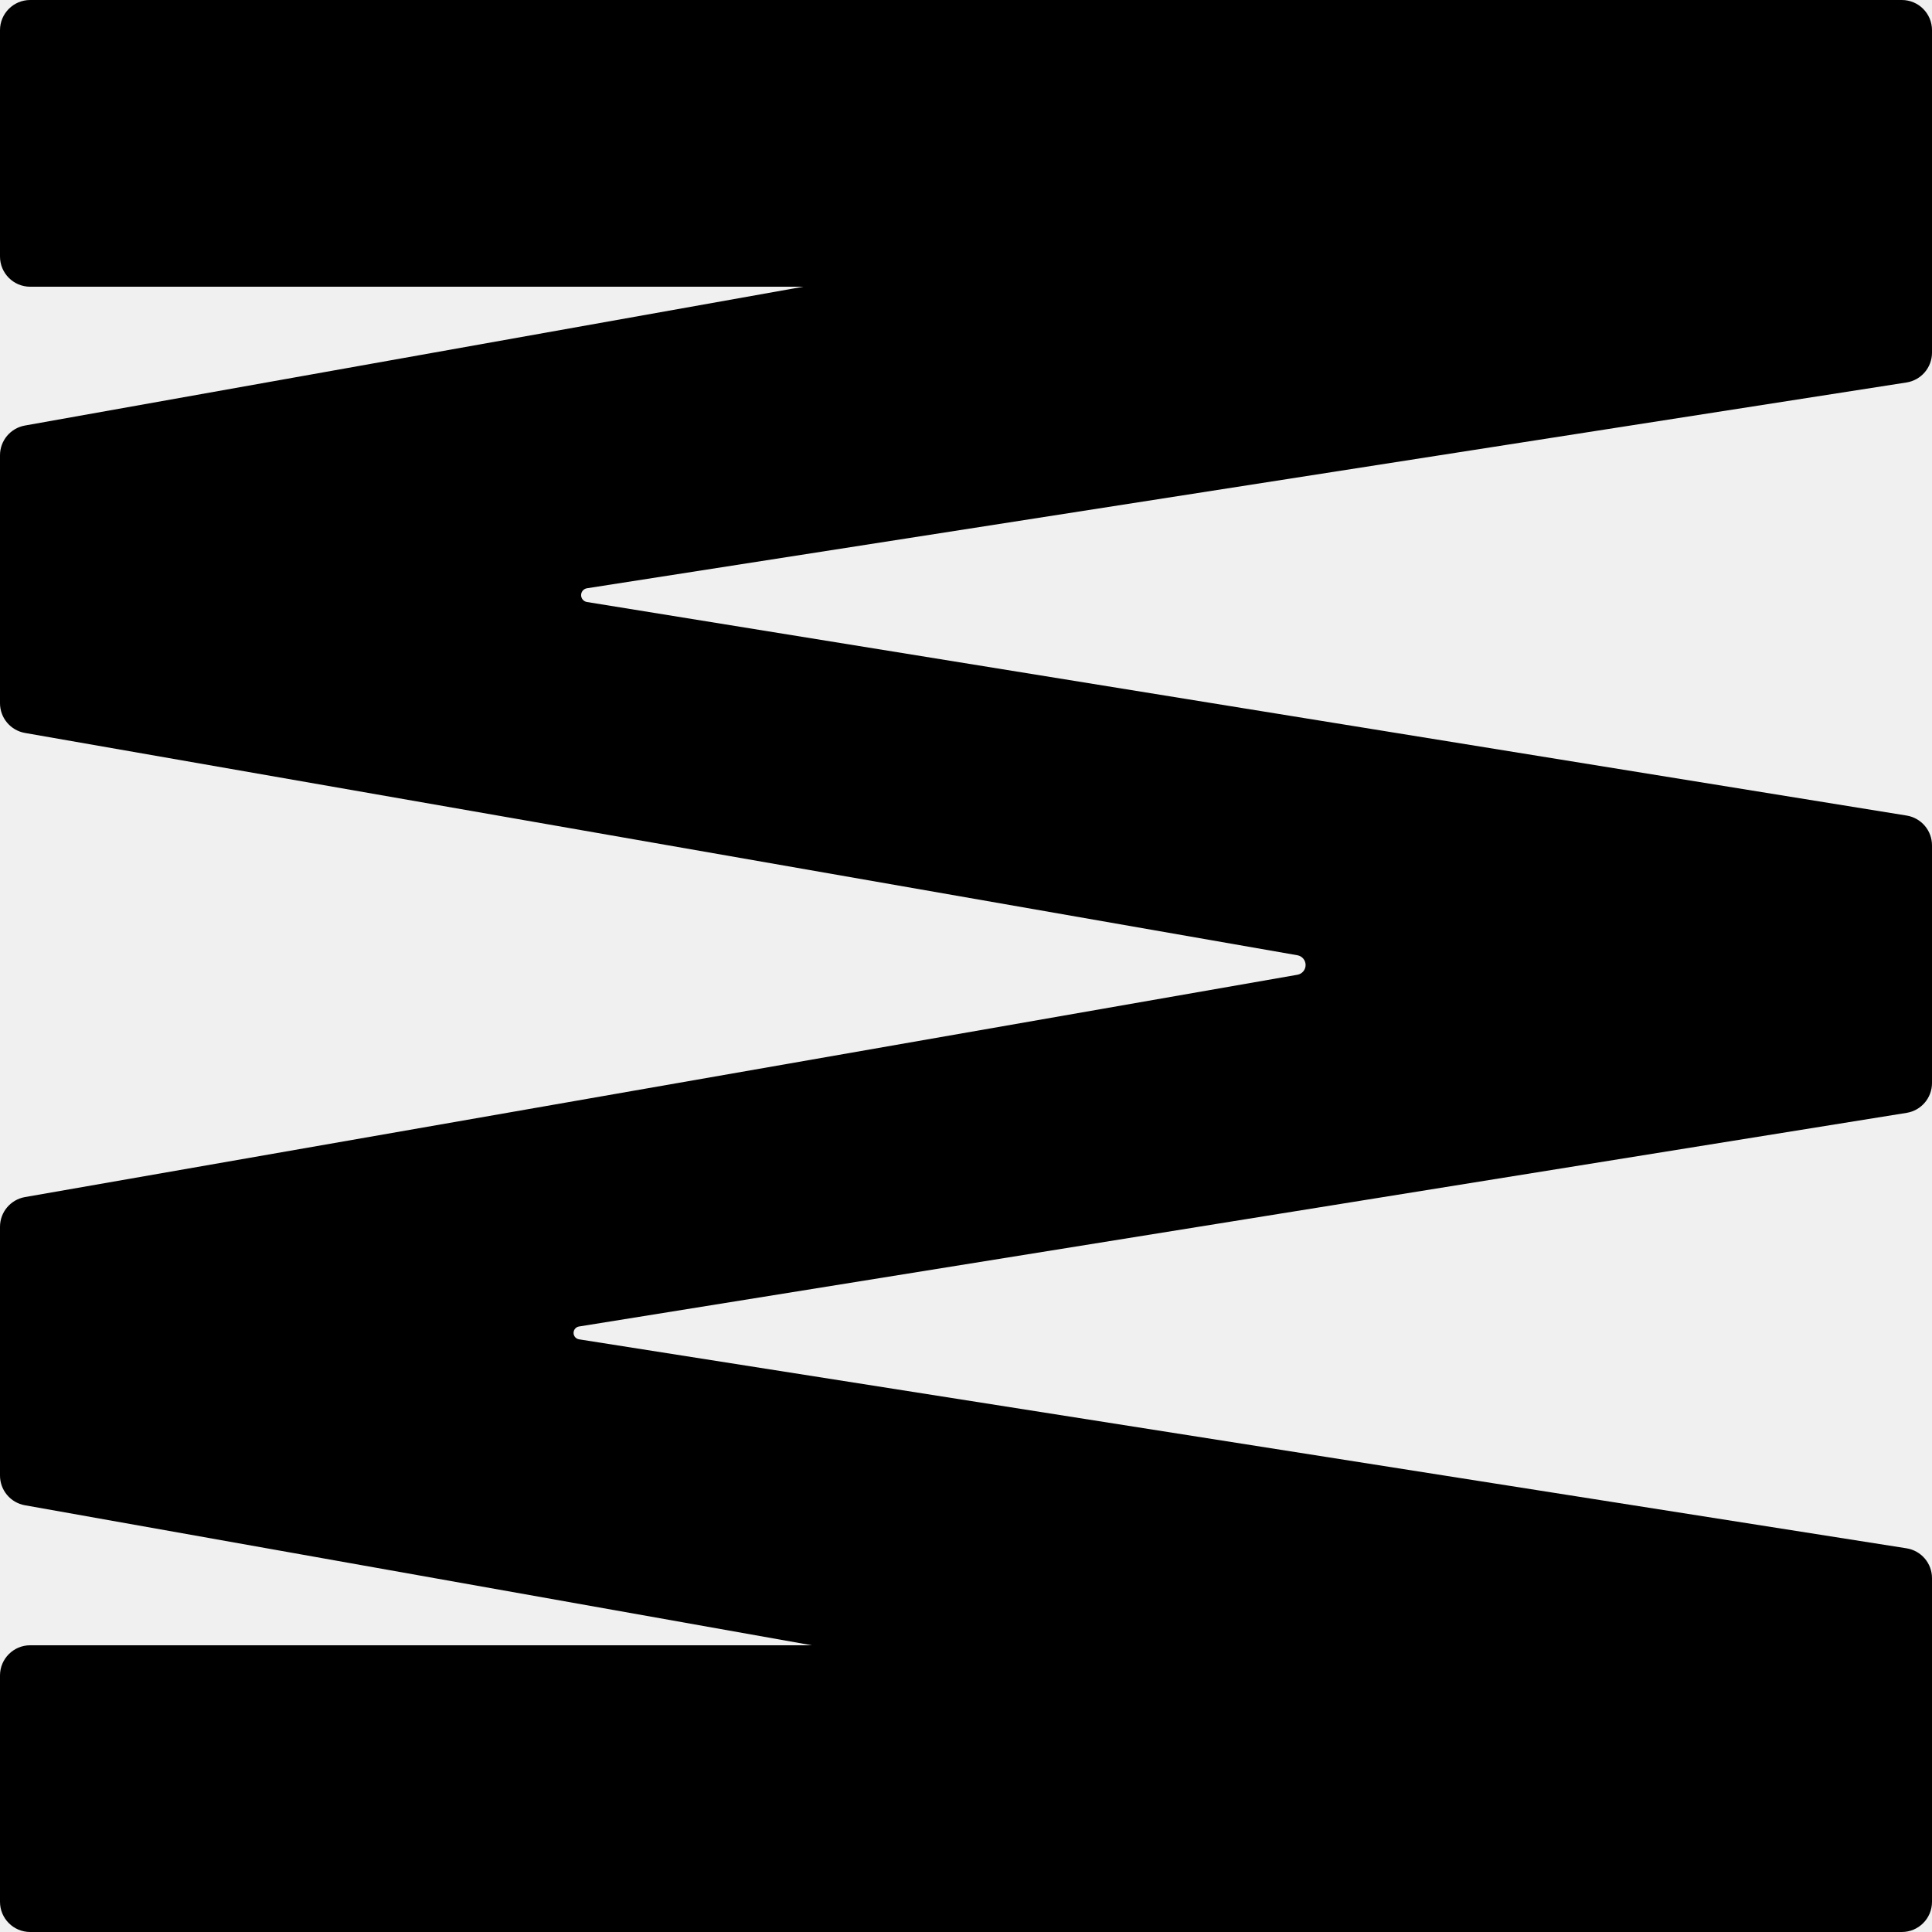
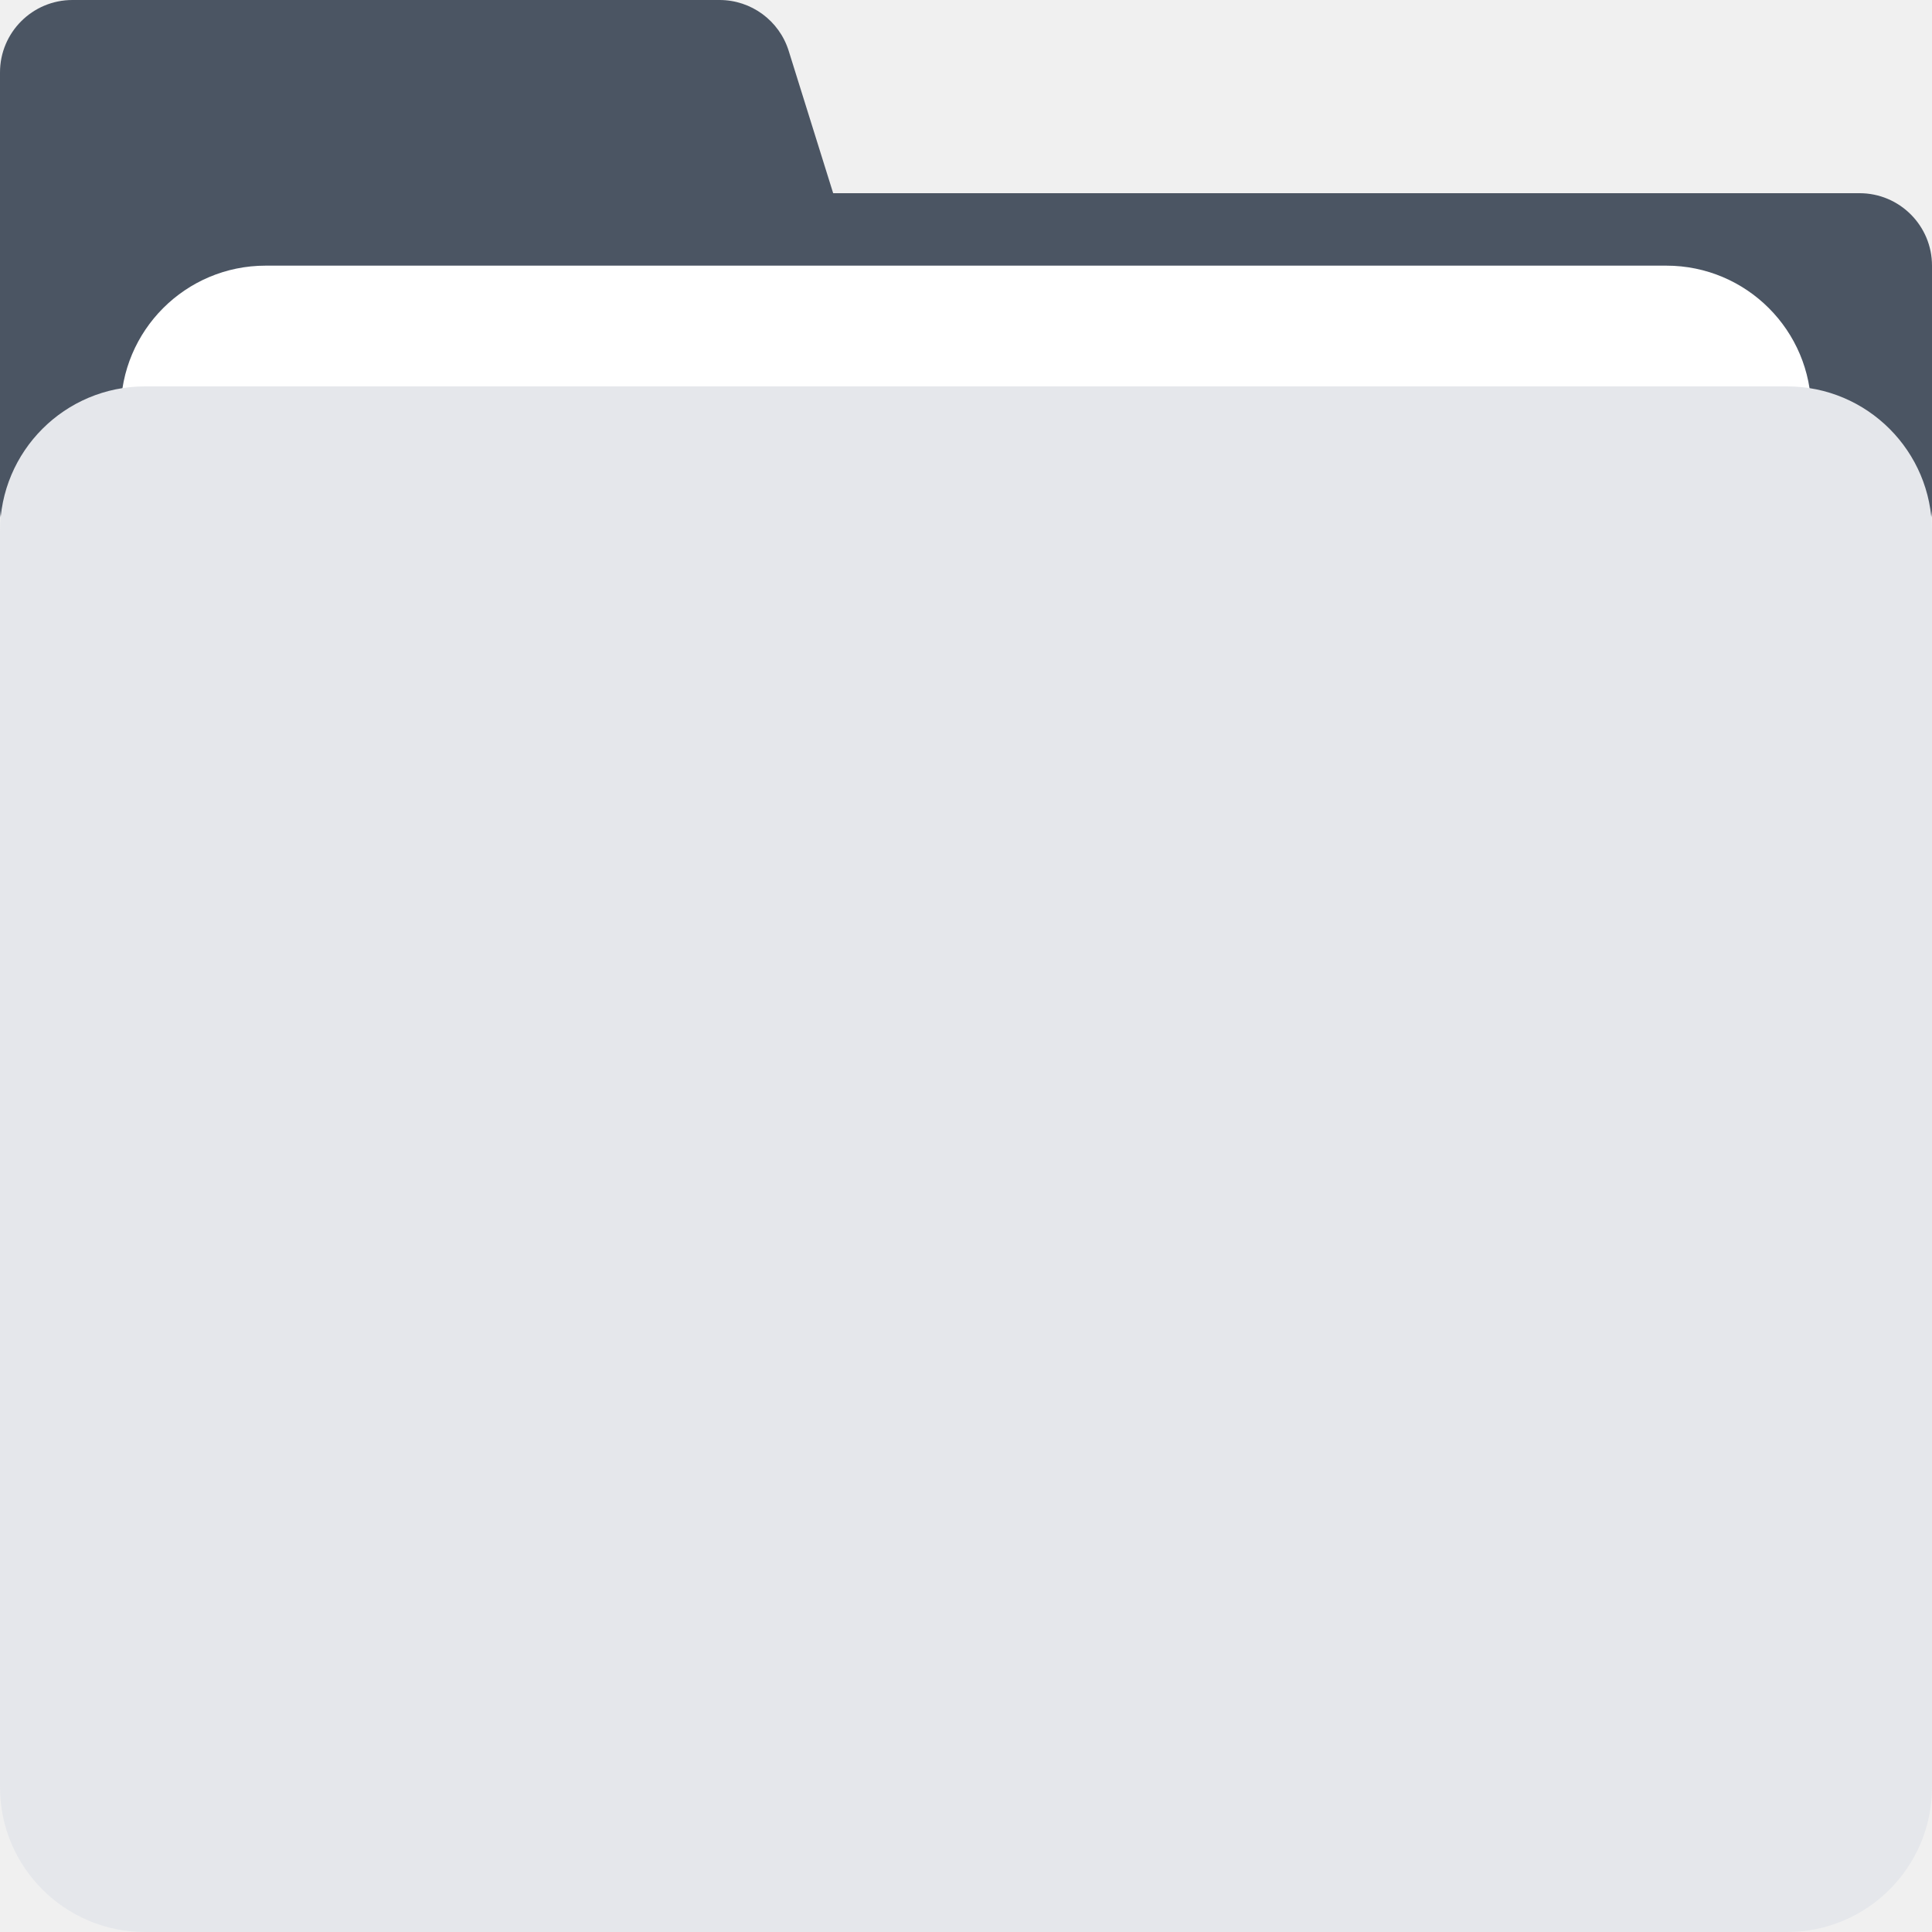
- <svg xmlns="http://www.w3.org/2000/svg" width="256" height="256" viewBox="0 0 256 256" fill="none">
-   <path d="M0 252C0 254.209 1.791 256 4 256H252C254.209 256 256 254.209 256 252V222.008C256 219.799 254.209 218.008 252 218.008H4C1.791 218.008 0 219.799 0 222.008V252Z" fill="black" />
-   <path d="M0 195.517C0 197.456 1.39 199.115 3.299 199.455L251.299 243.58C253.75 244.016 256 242.132 256 239.642V209.109C256 207.14 254.567 205.464 252.622 205.158L76.727 177.468C76.308 177.402 76 177.041 76 176.617V176.617C76 176.195 76.307 175.834 76.724 175.767L252.636 147.459C254.574 147.147 256 145.473 256 143.51V112.015C256 110.053 254.576 108.38 252.639 108.066L77.775 79.769C77.328 79.697 77 79.311 77 78.859V78.859C77 78.405 77.331 78.018 77.78 77.948L252.616 50.681C254.564 50.377 256 48.699 256 46.728V16.098C256 13.607 253.749 11.722 251.298 12.16L3.298 56.386C1.39 56.727 0 58.386 0 60.324V93.179C0 95.123 1.397 96.785 3.312 97.12L171.914 126.577C172.542 126.687 173 127.232 173 127.869V127.869C173 128.506 172.542 129.051 171.914 129.16L3.312 158.618C1.397 158.953 0 160.615 0 162.558V195.517Z" fill="black" />
-   <path d="M0 33.992C0 36.201 1.791 37.992 4 37.992H252C254.209 37.992 256 36.201 256 33.992V4C256 1.791 254.209 0 252 0H4C1.791 0 0 1.791 0 4V33.992Z" fill="black" />
+ <svg xmlns="http://www.w3.org/2000/svg" width="320" height="320" viewBox="0 0 320 320" fill="none">
+   <rect y="32" width="320" height="64" rx="12" fill="#4B5563" />
+   <path d="M0 12C0 5.373 5.373 0 12 0H119.178C124.426 0 129.066 3.411 130.631 8.421L143.131 48.421C145.546 56.148 139.773 64 131.678 64H12C5.373 64 0 58.627 0 52V12Z" fill="#4B5563" />
+   <rect x="20" y="44" width="280" height="128" rx="24" fill="white" />
+   <rect y="64" width="320" height="256" rx="24" fill="#E5E7EB" />
</svg>
